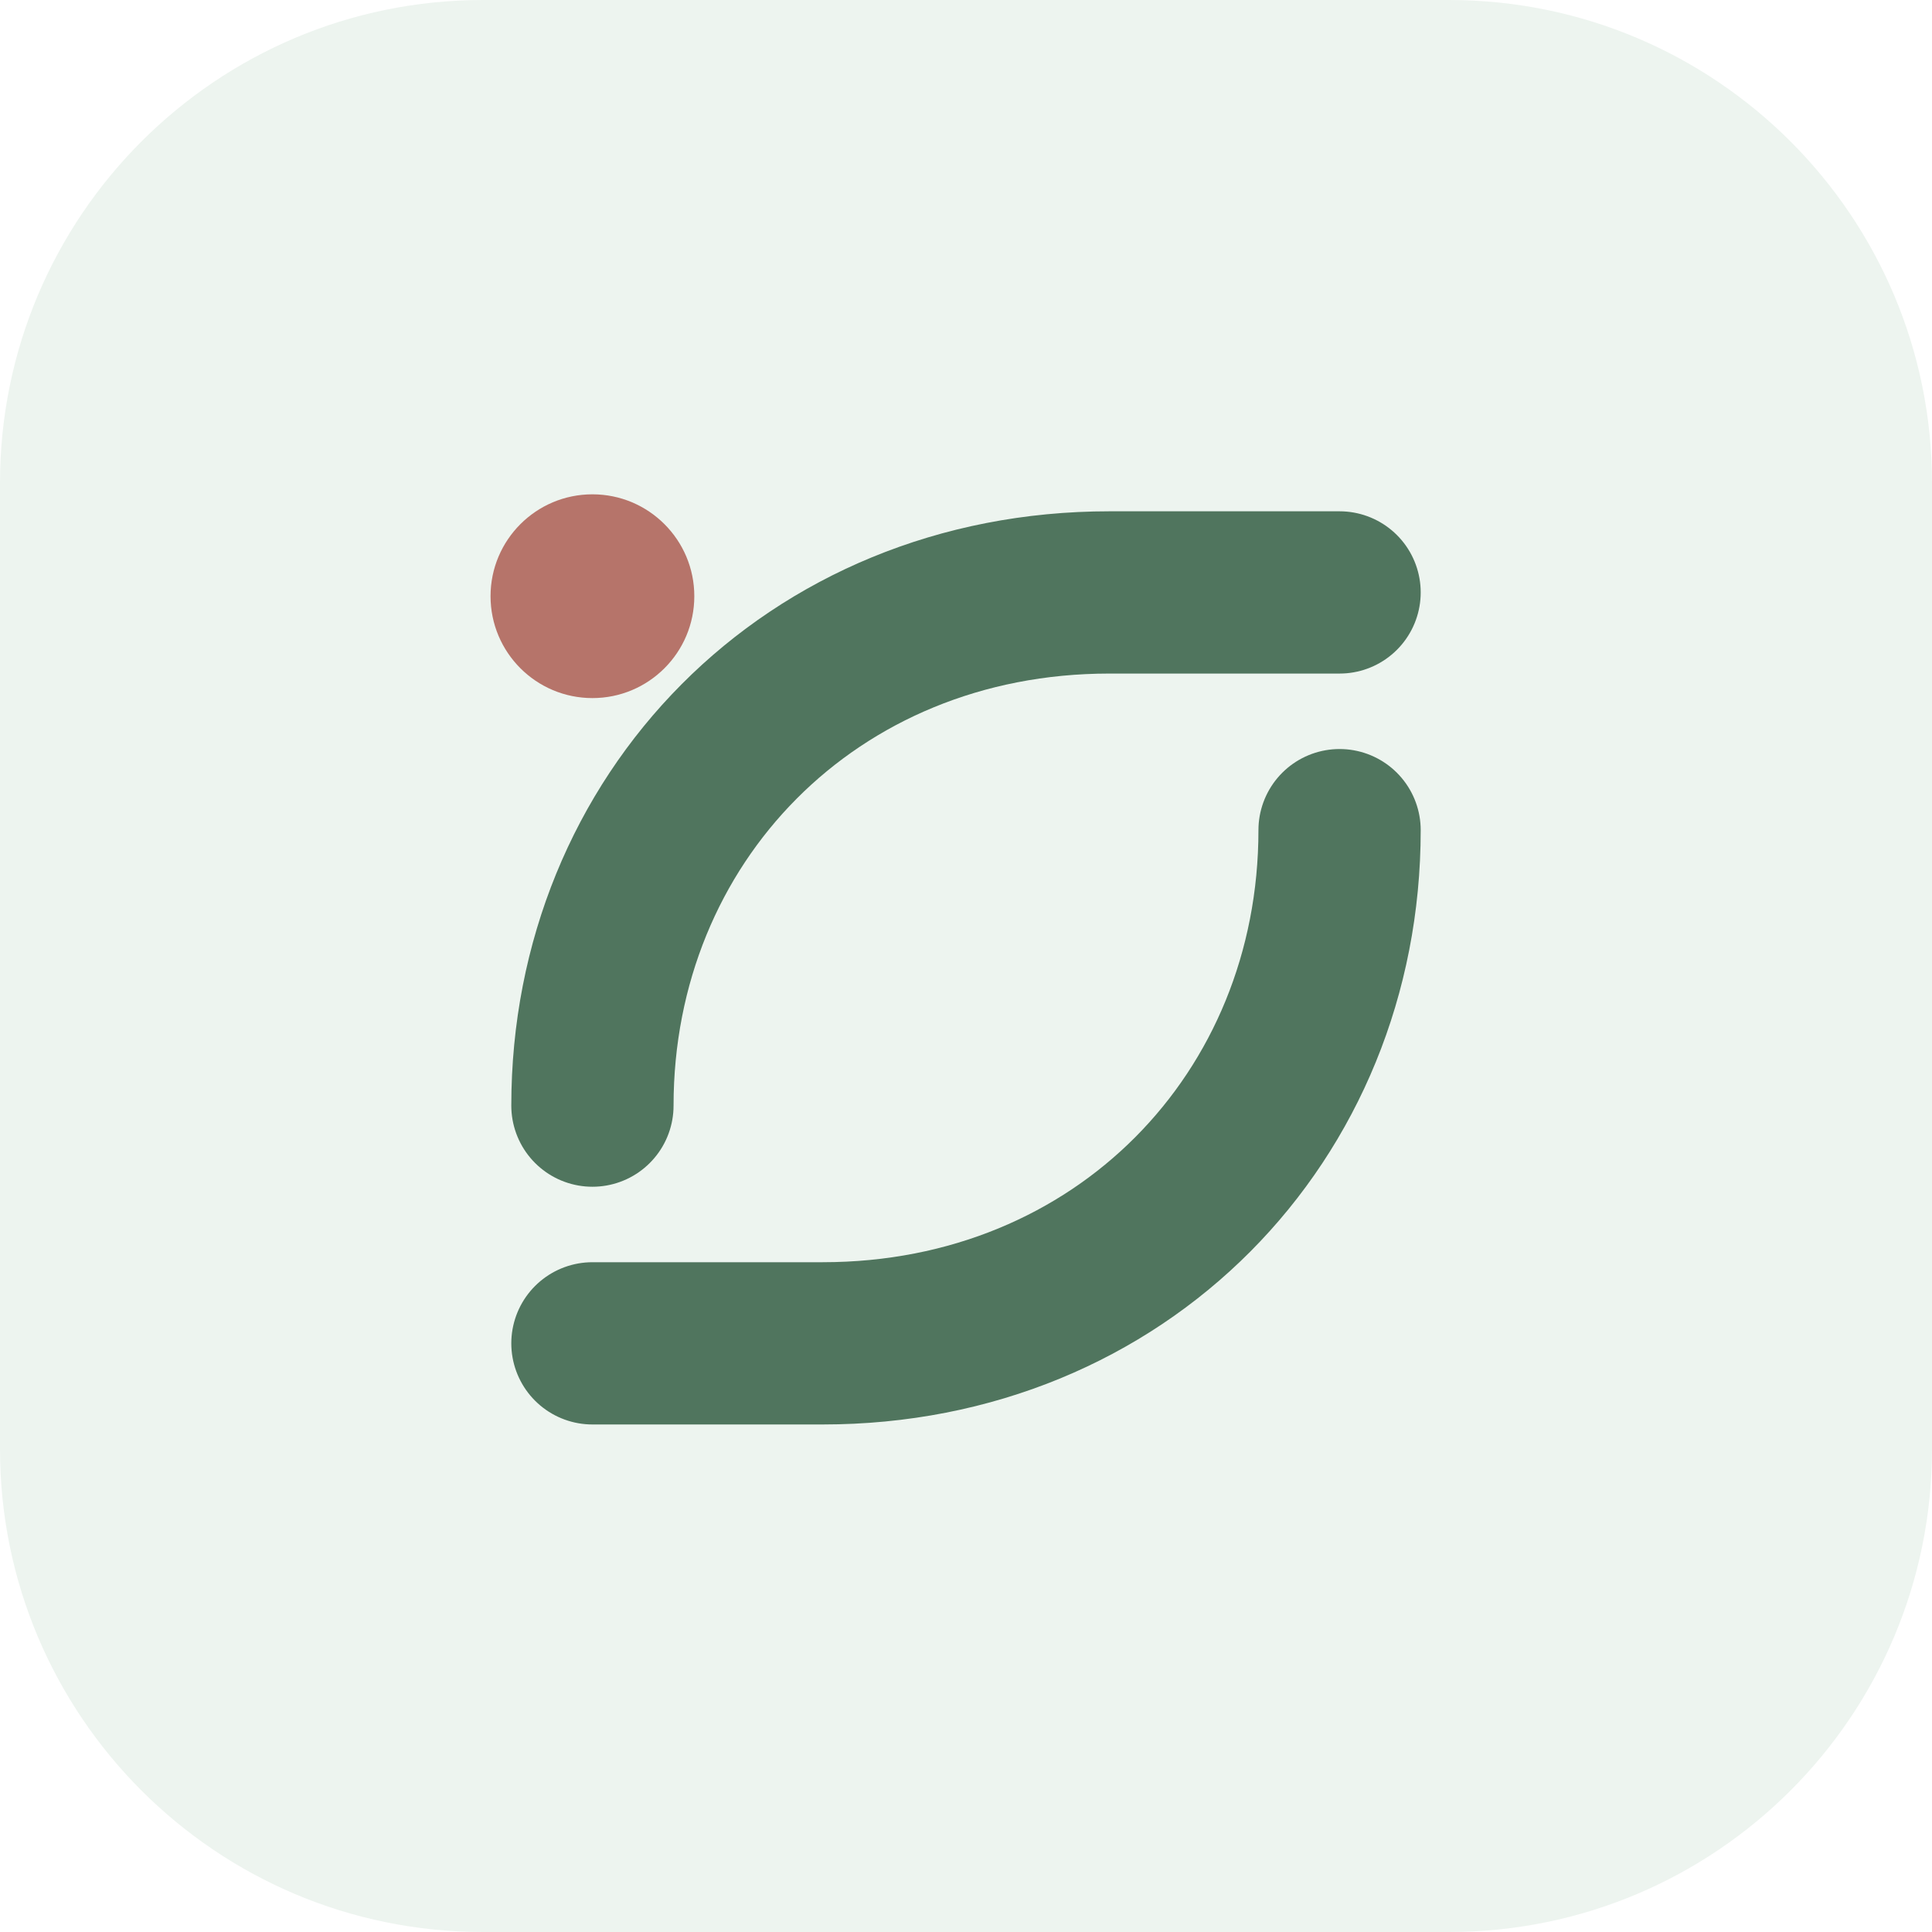
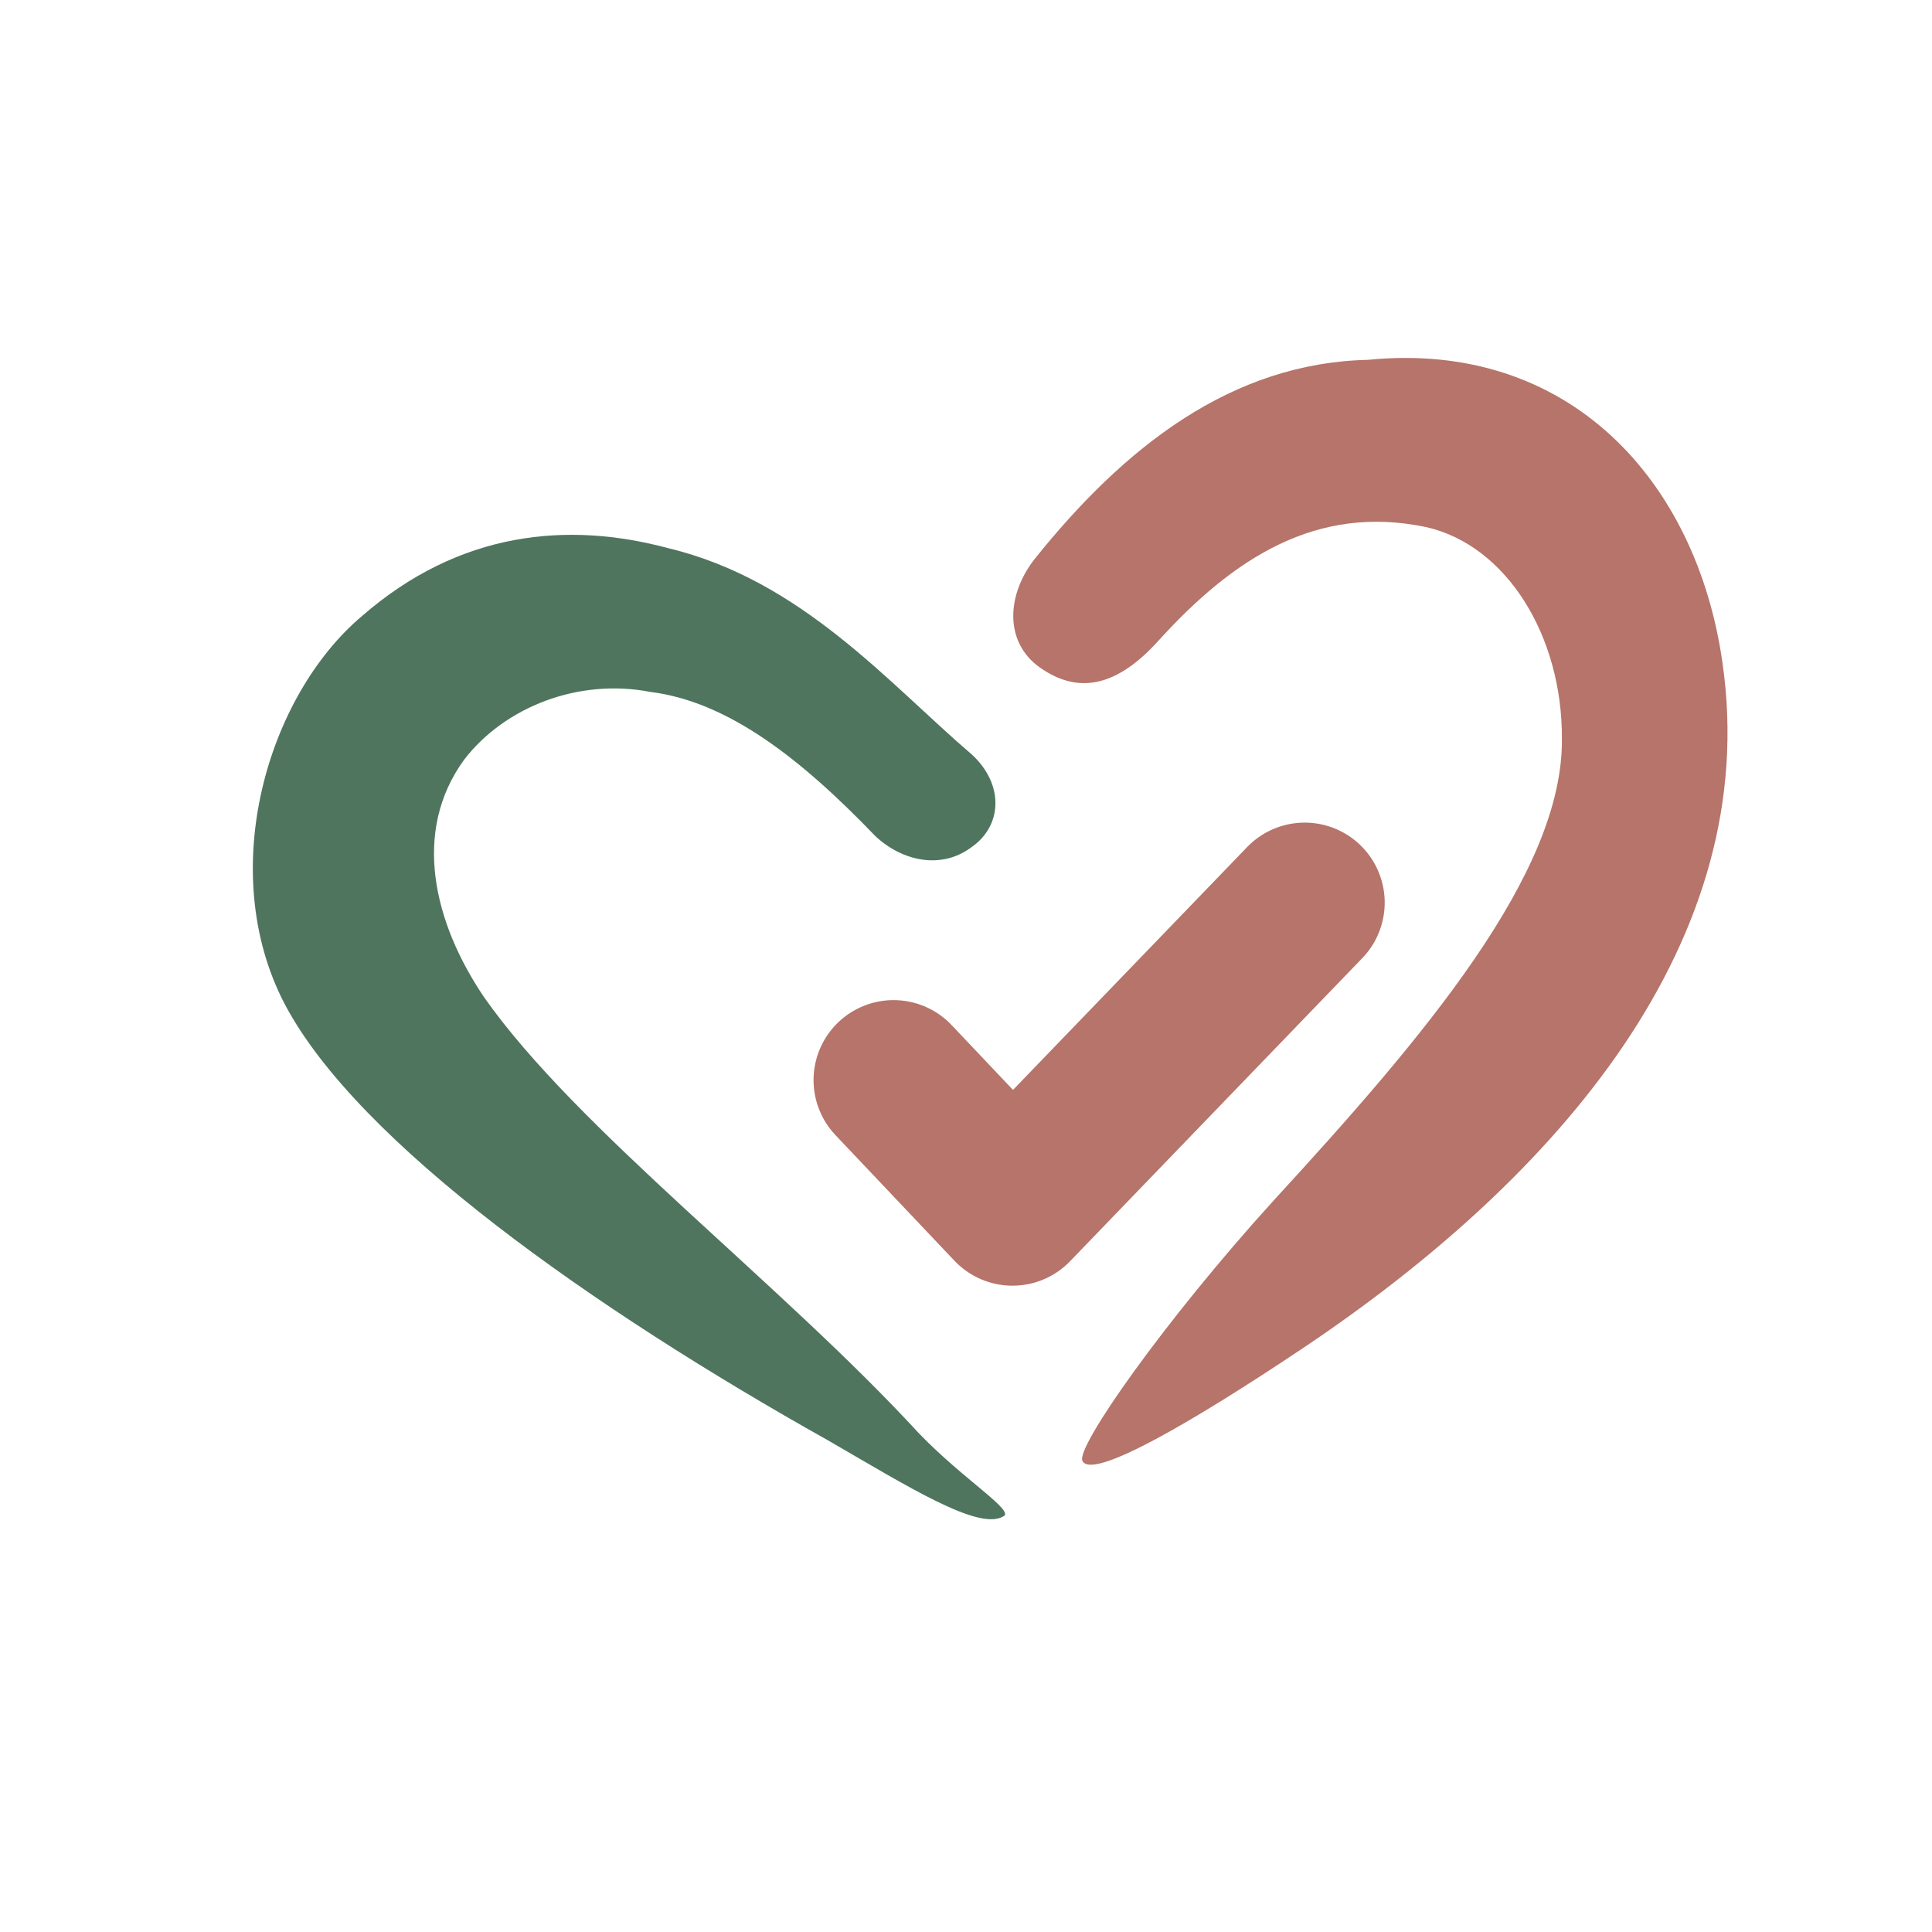
- <svg xmlns="http://www.w3.org/2000/svg" width="512" height="512" viewBox="0 0 512 512">
-   <rect width="512" height="512" rx="128" fill="#edf4ef" />
-   <path d="M157 293c0-76 58-136 137-136h61" fill="none" stroke="#50755e" stroke-width="43" stroke-linecap="round" />
-   <path d="M355 220c0 76-58 136-137 136h-61" fill="none" stroke="#50755e" stroke-width="43" stroke-linecap="round" />
-   <circle cx="157" cy="158" r="27" fill="#b6746a" />
+ <svg xmlns="http://www.w3.org/2000/svg" width="1600" height="1600" viewBox="0 0 320 320" role="img" aria-label="Трекер Сеченовка, знак сердца с галочкой">
+   <path fill="#50755E" d="M 166.1,251.2 C 162.0,253.5 150.5,246.3 137.2,238.6 C 98.3,216.8 59.2,189.3 47.1,166.2 C 35.7,144.2 44.3,115.2 60.0,102.0 C 76.1,88.0 94.0,86.3 110.7,90.8 C 132.8,96.1 147.2,113.2 161.0,125.0 C 166.3,129.9 166.1,136.8 160.8,140.4 C 155.9,144.0 149.5,142.7 145.0,138.5 C 132.7,125.7 120.6,116.2 107.7,114.6 C 95.8,112.3 83.6,117.1 76.9,125.8 C 68.2,137.7 71.8,152.8 80.2,165.2 C 95.5,187.0 129.2,212.4 152.2,237.4 C 159.7,245.2 168.4,250.4 166.1,251.2 Z" />
+   <path fill="#B6746A" d="M 171.2,92.8 C 186.2,74.0 204.0,60.1 226.6,59.6 C 259.8,56.3 281.0,79.5 285.3,109.8 C 291.9,155.7 258.3,194.9 215.5,223.5 C 198.0,235.2 181.0,245.2 179.3,242.0 C 178.0,239.9 193.0,218.6 210.9,198.9 C 235.8,171.8 258.9,144.7 258.7,122.4 C 258.8,105.3 249.5,90.3 236.2,87.3 C 218.1,83.5 204.3,92.4 191.8,106.2 C 185.1,113.6 178.9,114.9 172.9,111.0 C 166.4,107.0 166.5,99.0 171.2,92.8 Z" />
+   <path fill="none" stroke="#B6746A" stroke-width="26.5" stroke-linecap="round" stroke-linejoin="round" d="M 148.0,178.9 L 167.7,199.7 L 216.1,149.5" />
</svg>
